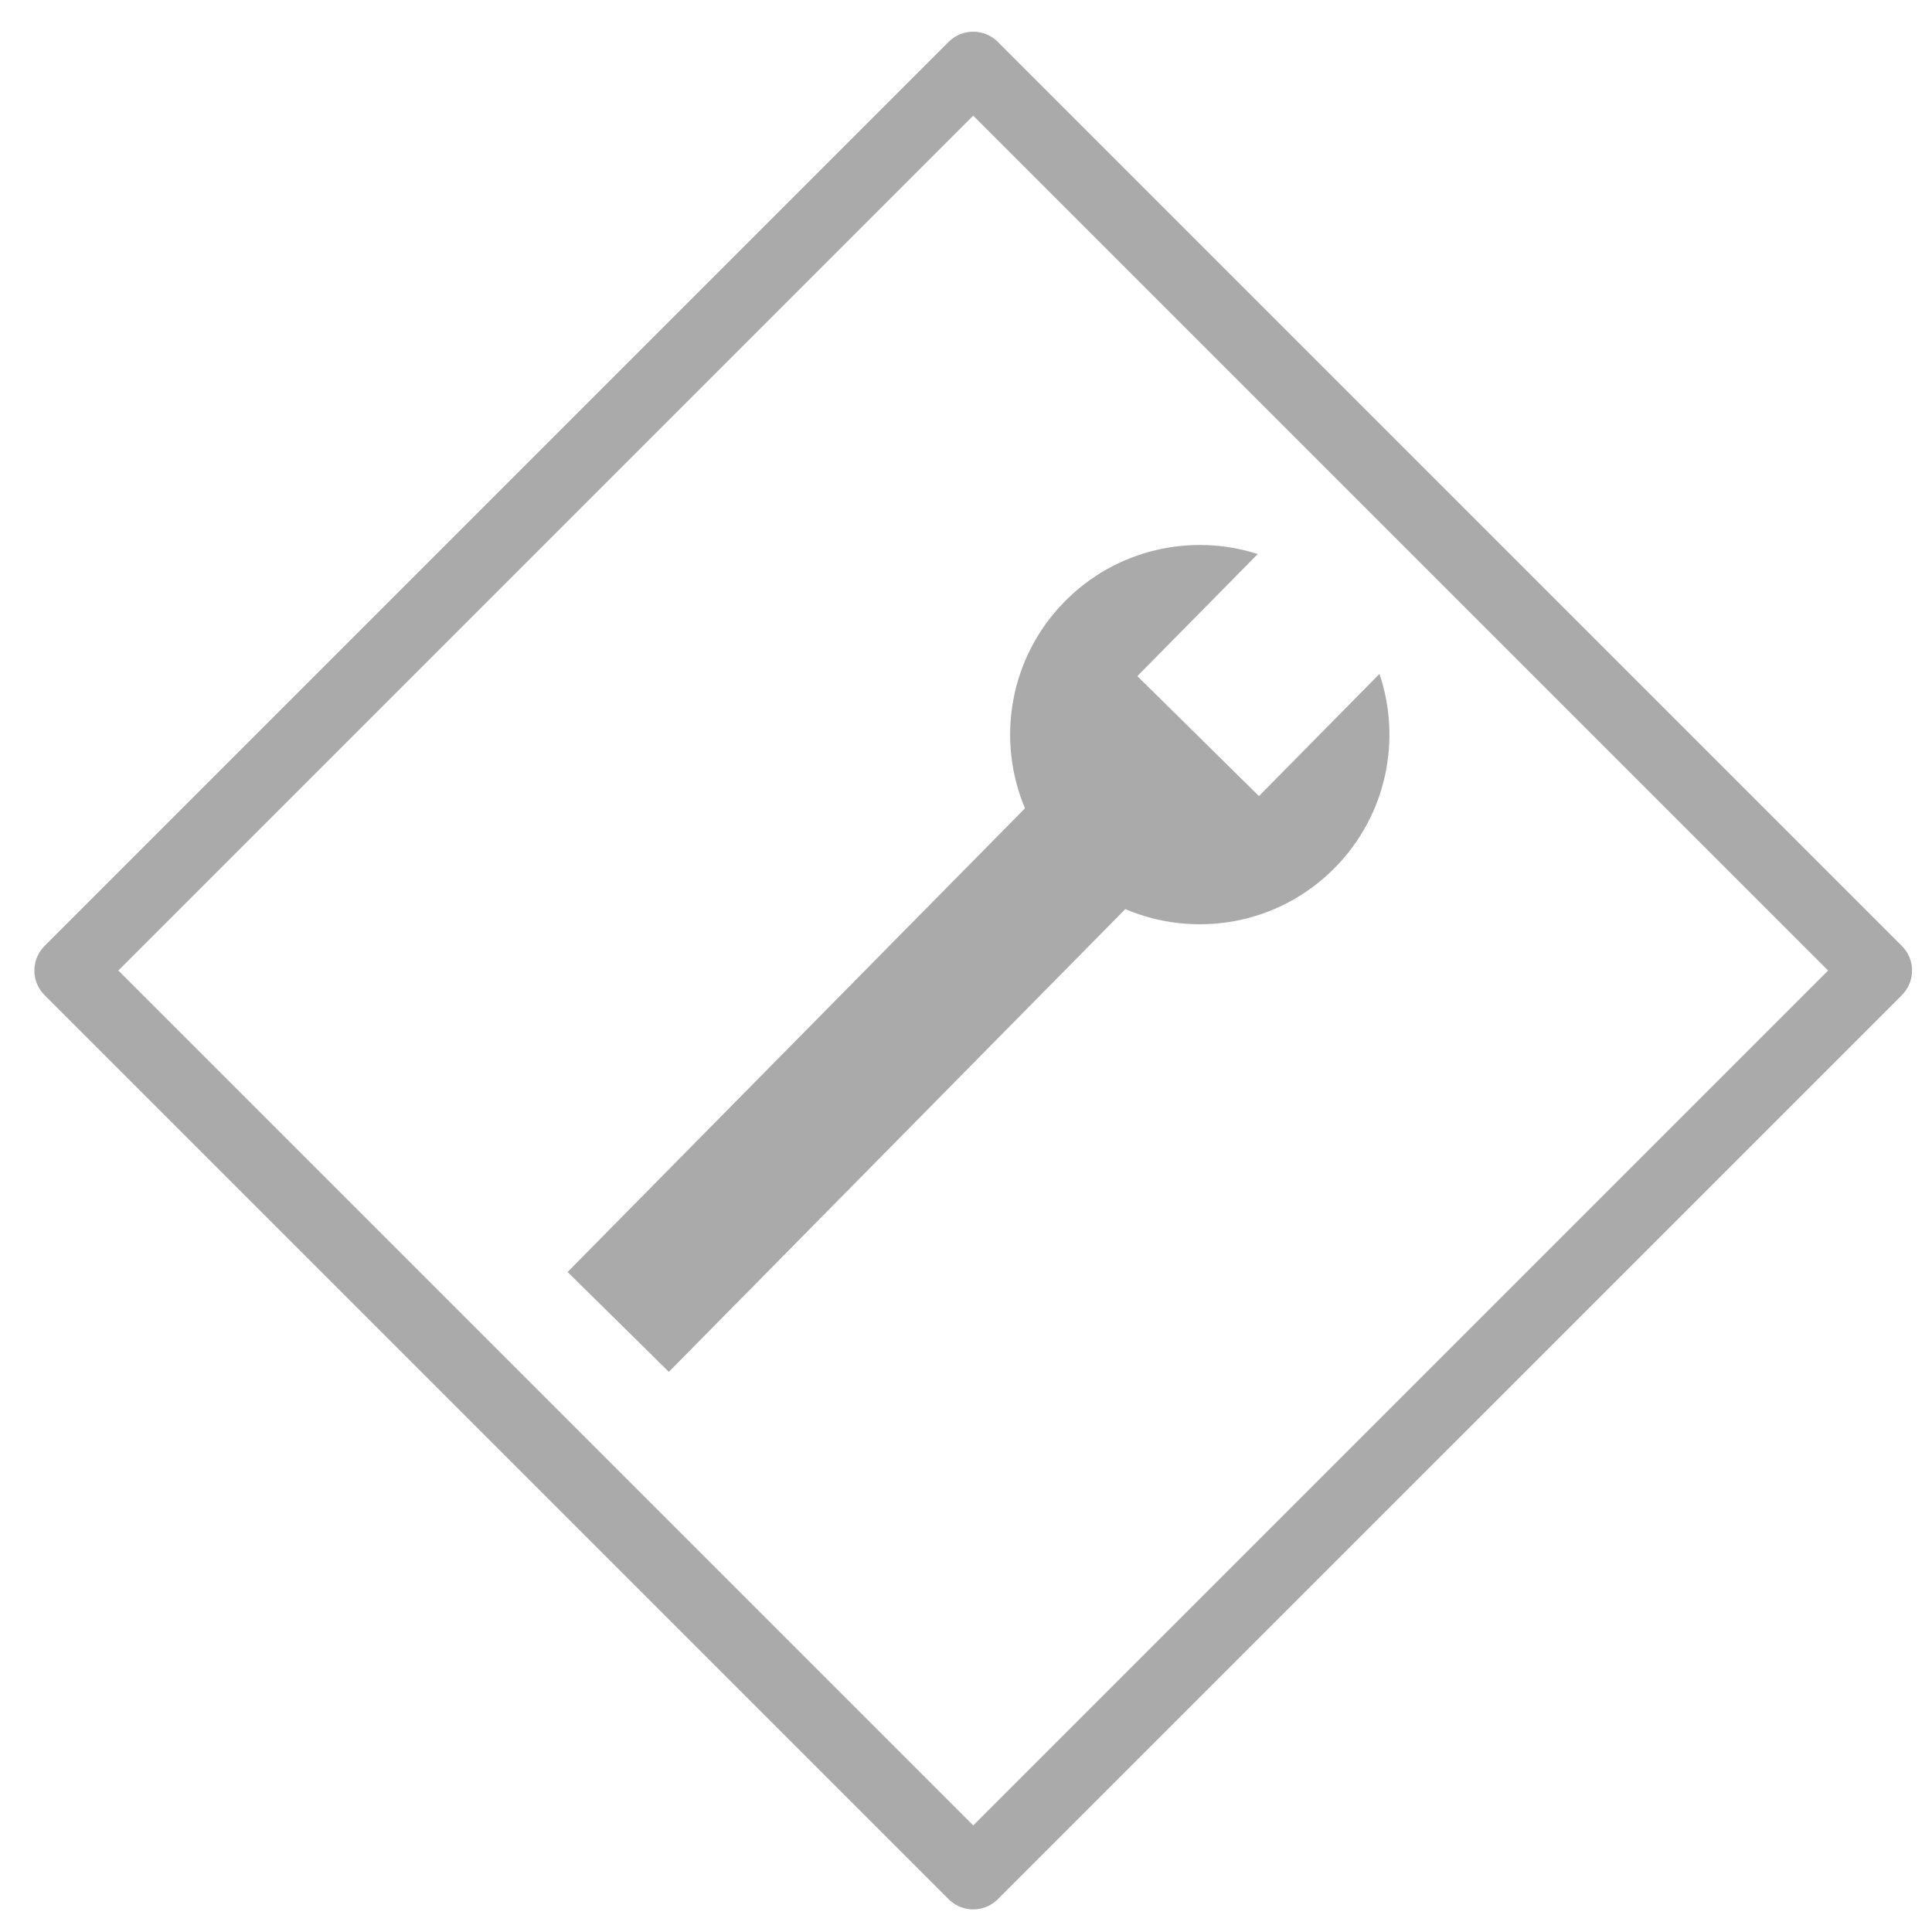
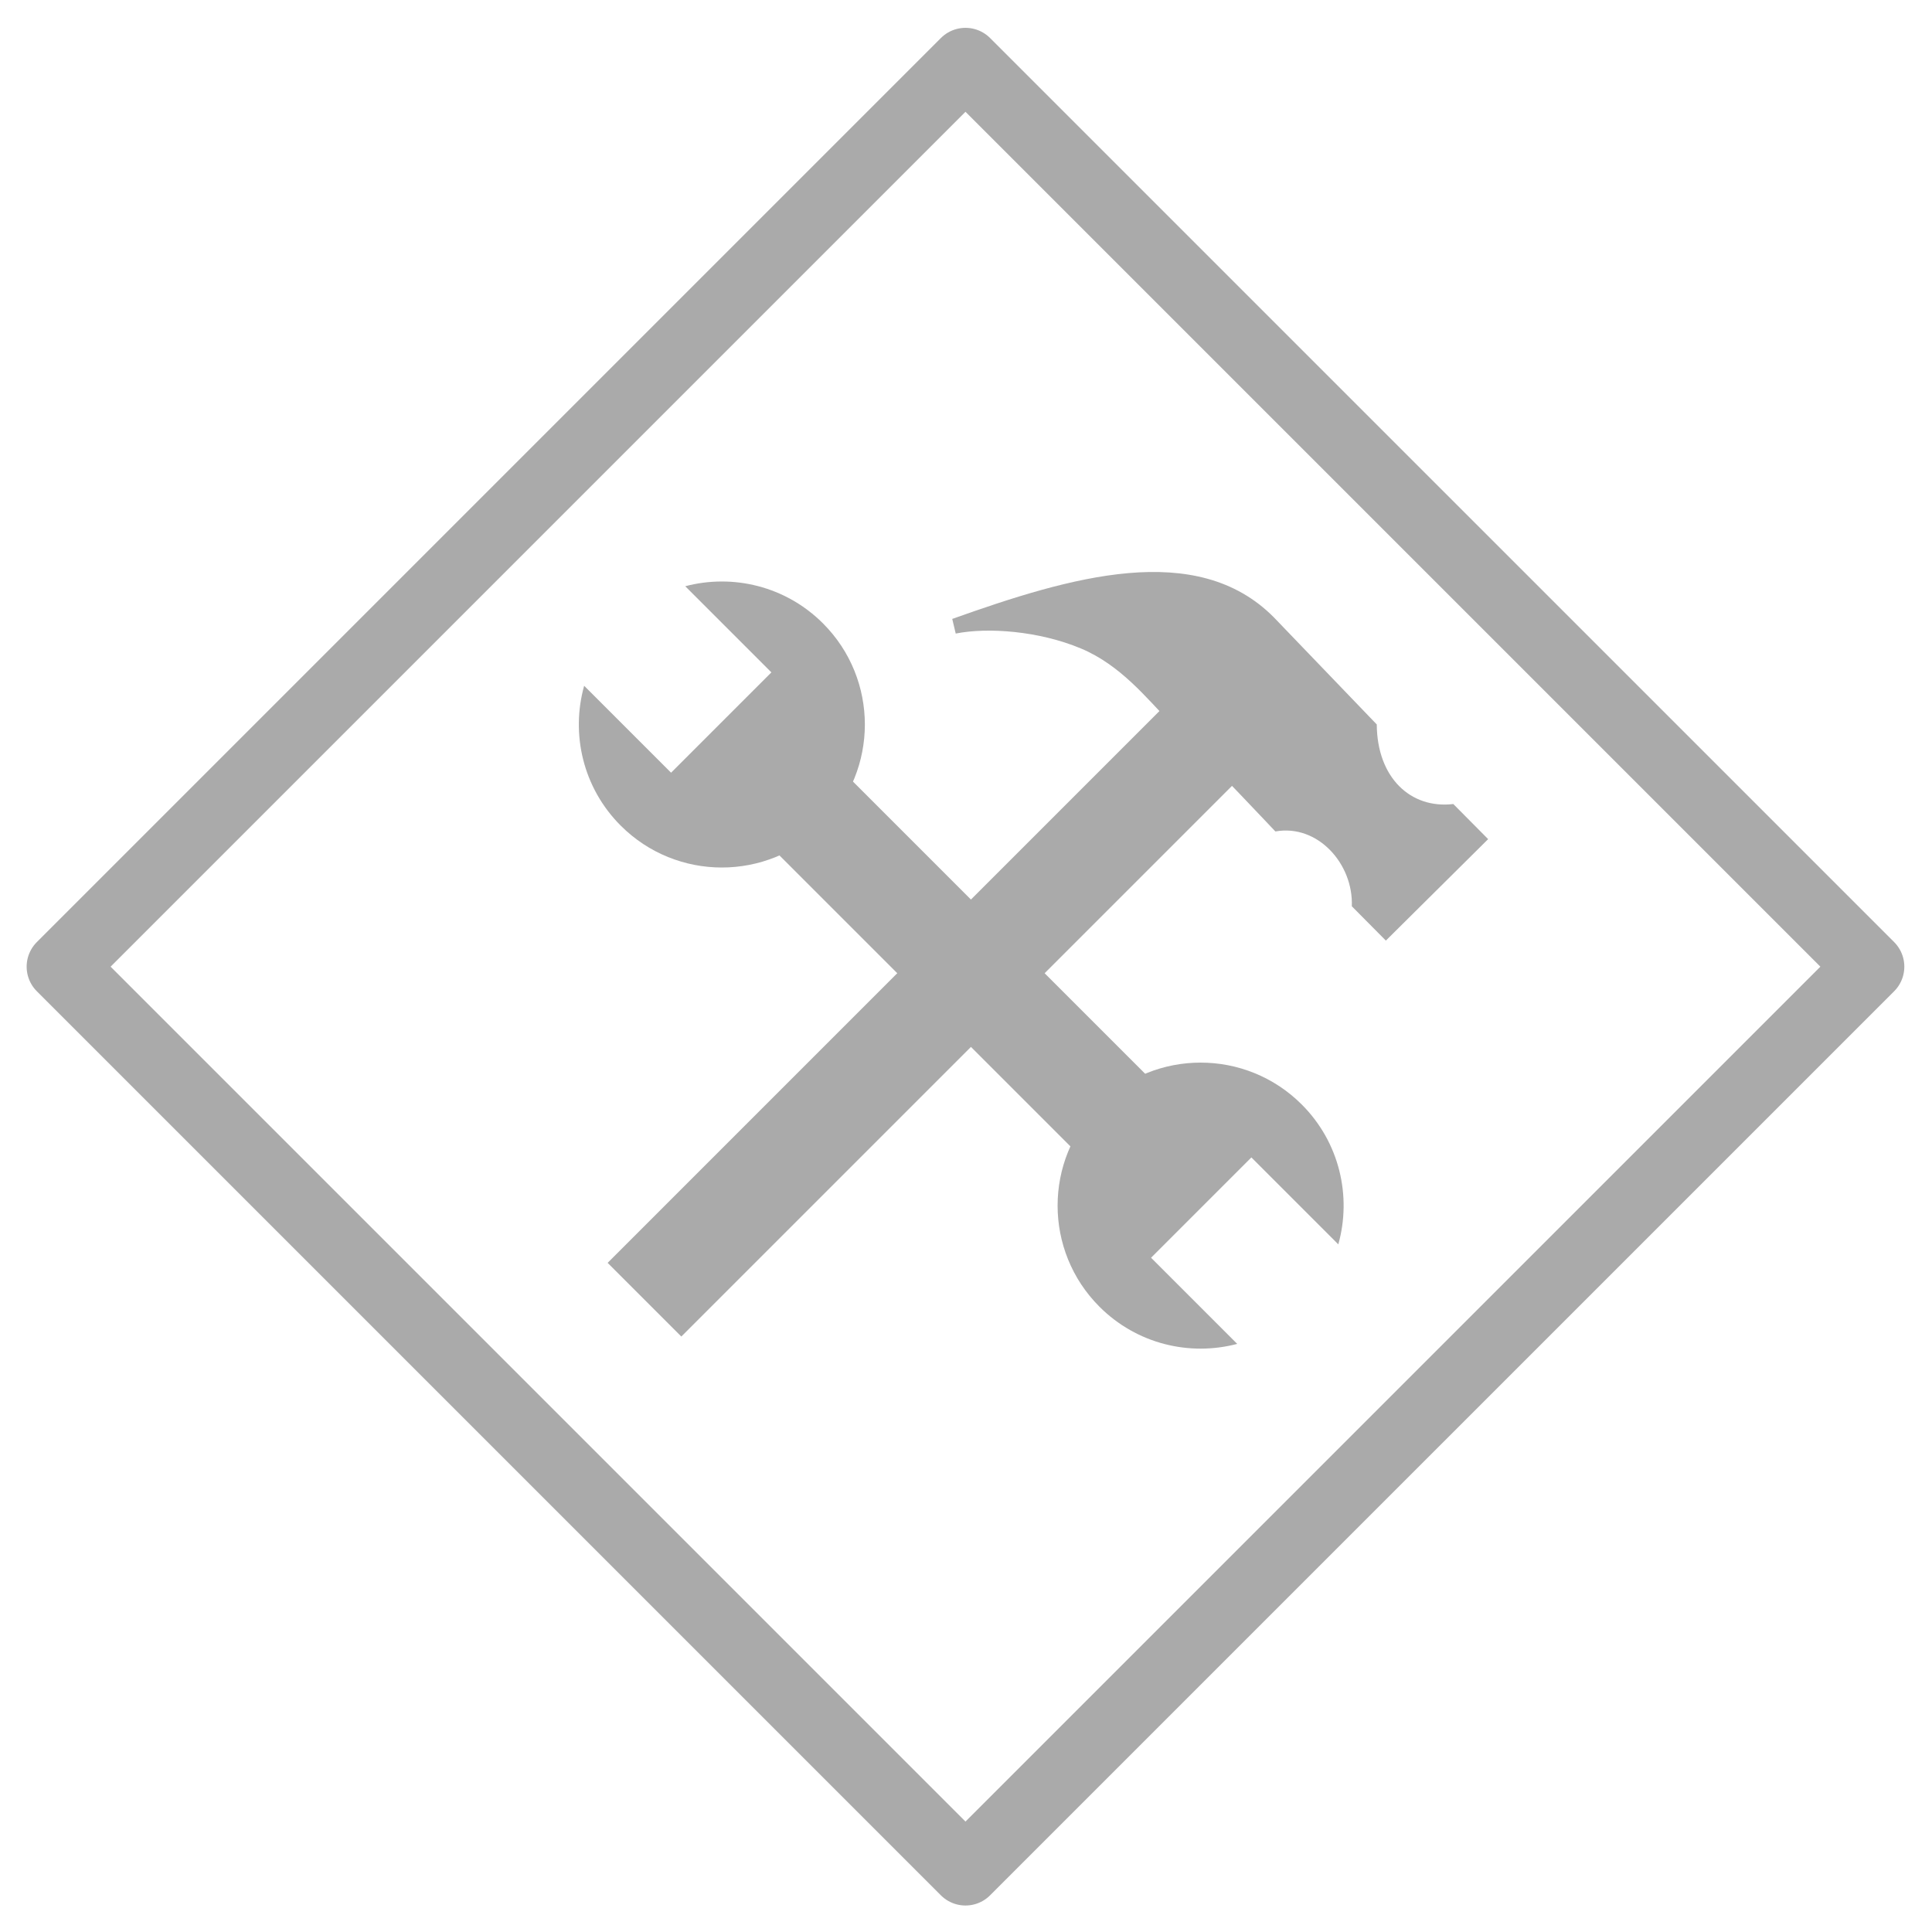
<svg xmlns="http://www.w3.org/2000/svg" viewBox="0 0 500 500">
-   <rect x="83.698" y="60.244" width="330.884" height="330.884" style="fill: none; stroke-width: 18px; stroke: rgb(170, 170, 170) ; stroke-linejoin: round;" transform="matrix(0.707107, -0.707107, 0.707107, 0.707107, -83.88682, 267.7589)" />
-   <path d="M 165.77 299.736 C 146.629 299.736 130.047 288.779 121.955 272.795 L 166.335 272.795 L 166.335 228.581 L 121.921 228.581 C 130.001 212.561 146.603 201.573 165.77 201.573 C 186.527 201.573 204.275 214.458 211.45 232.667 L 379.666 232.667 L 379.666 269.469 L 211.116 269.469 C 203.734 287.239 186.211 299.736 165.77 299.736 Z" style="fill: rgb(170, 170, 170) ;" transform="matrix(-0.702244, 0.711936, -0.711936, -0.702244, 605.3618, 248.1262)" />
+   <rect x="83.698" y="60.244" width="330.884" height="330.884" style="fill: none; stroke-width: 18px; stroke: rgb(170, 170, 170) ; stroke-linejoin: round;" transform="matrix(0.707107, -0.707107, 0.707107, 0.707107, -85.88682, 266.7589)" />
+   <path style="fill: rgb(170, 170, 170) ;" d="M 344.316 197.06 C 344.316 197.06 321.839 196.47 304.694 196.47 C 296.499 196.47 285.614 195.144 275.262 199.432 C 264.305 203.971 254.315 212.733 249.695 219.718 L 246.373 217.69 C 260.174 188.299 276.291 158.311 304.694 158.311 L 343.136 158.926 C 352.965 168.552 364.84 168.153 371.711 159.366 L 384.506 159.366 L 384.506 196.65 L 371.997 196.65 C 364.506 188.615 350.634 187.899 344.316 197.06 Z" transform="matrix(0.704274, 0.709928, -0.709928, 0.704274, 227.4703, -168.0429)" />
+   <rect x="162.381" y="172.173" width="26.969" height="139.404" style="fill: rgb(170, 170, 170) ;" transform="matrix(0.707107, -0.707107, 0.707107, 0.707107, -47.32236, 201.9803)" />
+   <path d="M 225.497 186.81 C 225.497 207.251 208.926 223.822 188.485 223.822 C 168.044 223.822 151.473 207.251 151.473 186.81 C 151.473 172.948 159.094 160.866 170.374 154.524 L 170.374 186.337 L 207.091 186.337 L 207.091 154.808 C 218.099 161.221 225.497 173.152 225.497 186.81 Z" style="fill: rgb(170, 170, 170) ;" transform="matrix(0.707107, -0.707107, 0.707107, 0.707107, -78.55954, 188.6865)" />
+   <rect x="162.381" y="252.059" width="26.969" height="204.086" style="fill: rgb(170, 170, 170) ;" transform="matrix(-0.707107, -0.707107, 0.707107, -0.707107, 112.9116, 638.9496)" />
+   <path d="M 346.059 307.979 C 346.059 328.42 329.488 344.991 309.047 344.991 C 288.606 344.991 272.035 328.42 272.035 307.979 C 272.035 294.117 279.656 282.035 290.936 275.693 L 290.936 307.506 L 327.653 307.506 L 327.653 275.977 C 338.661 282.39 346.059 294.321 346.059 307.979 Z" style="fill: rgb(170, 170, 170) ;" transform="matrix(-0.707107, 0.707107, -0.707107, -0.707107, 747.0212, 311.2577)" />
</svg>
